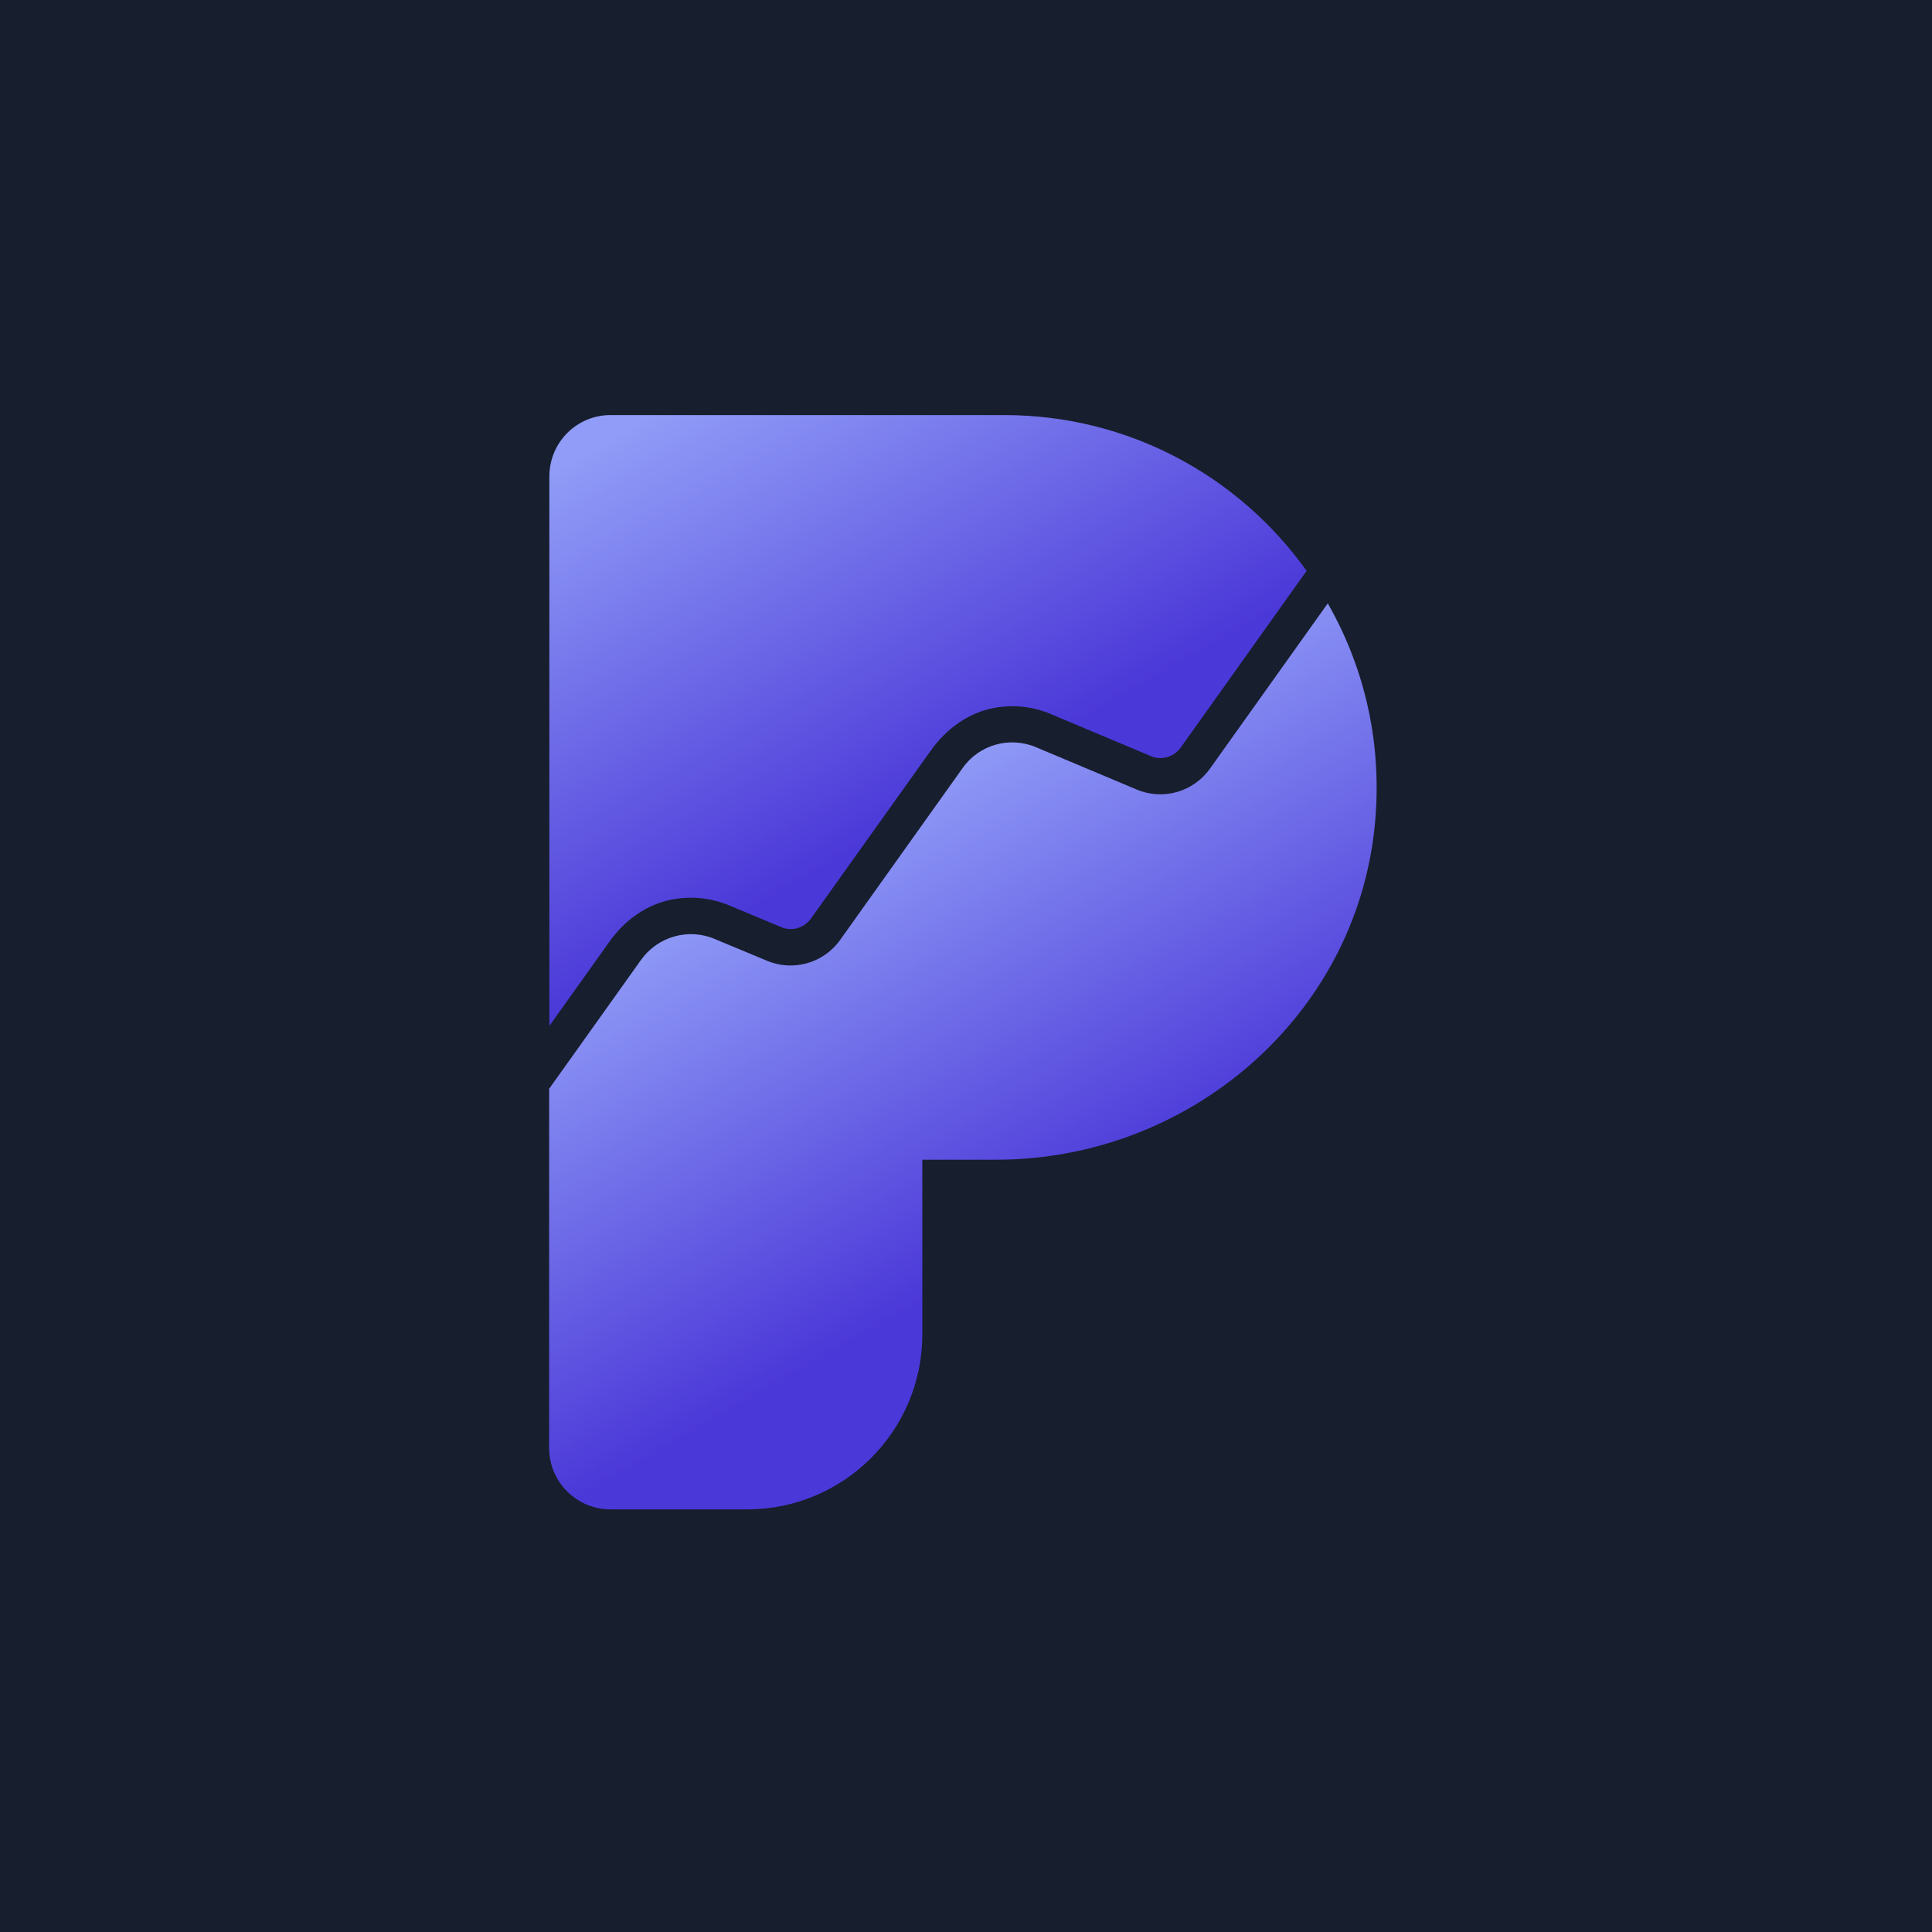
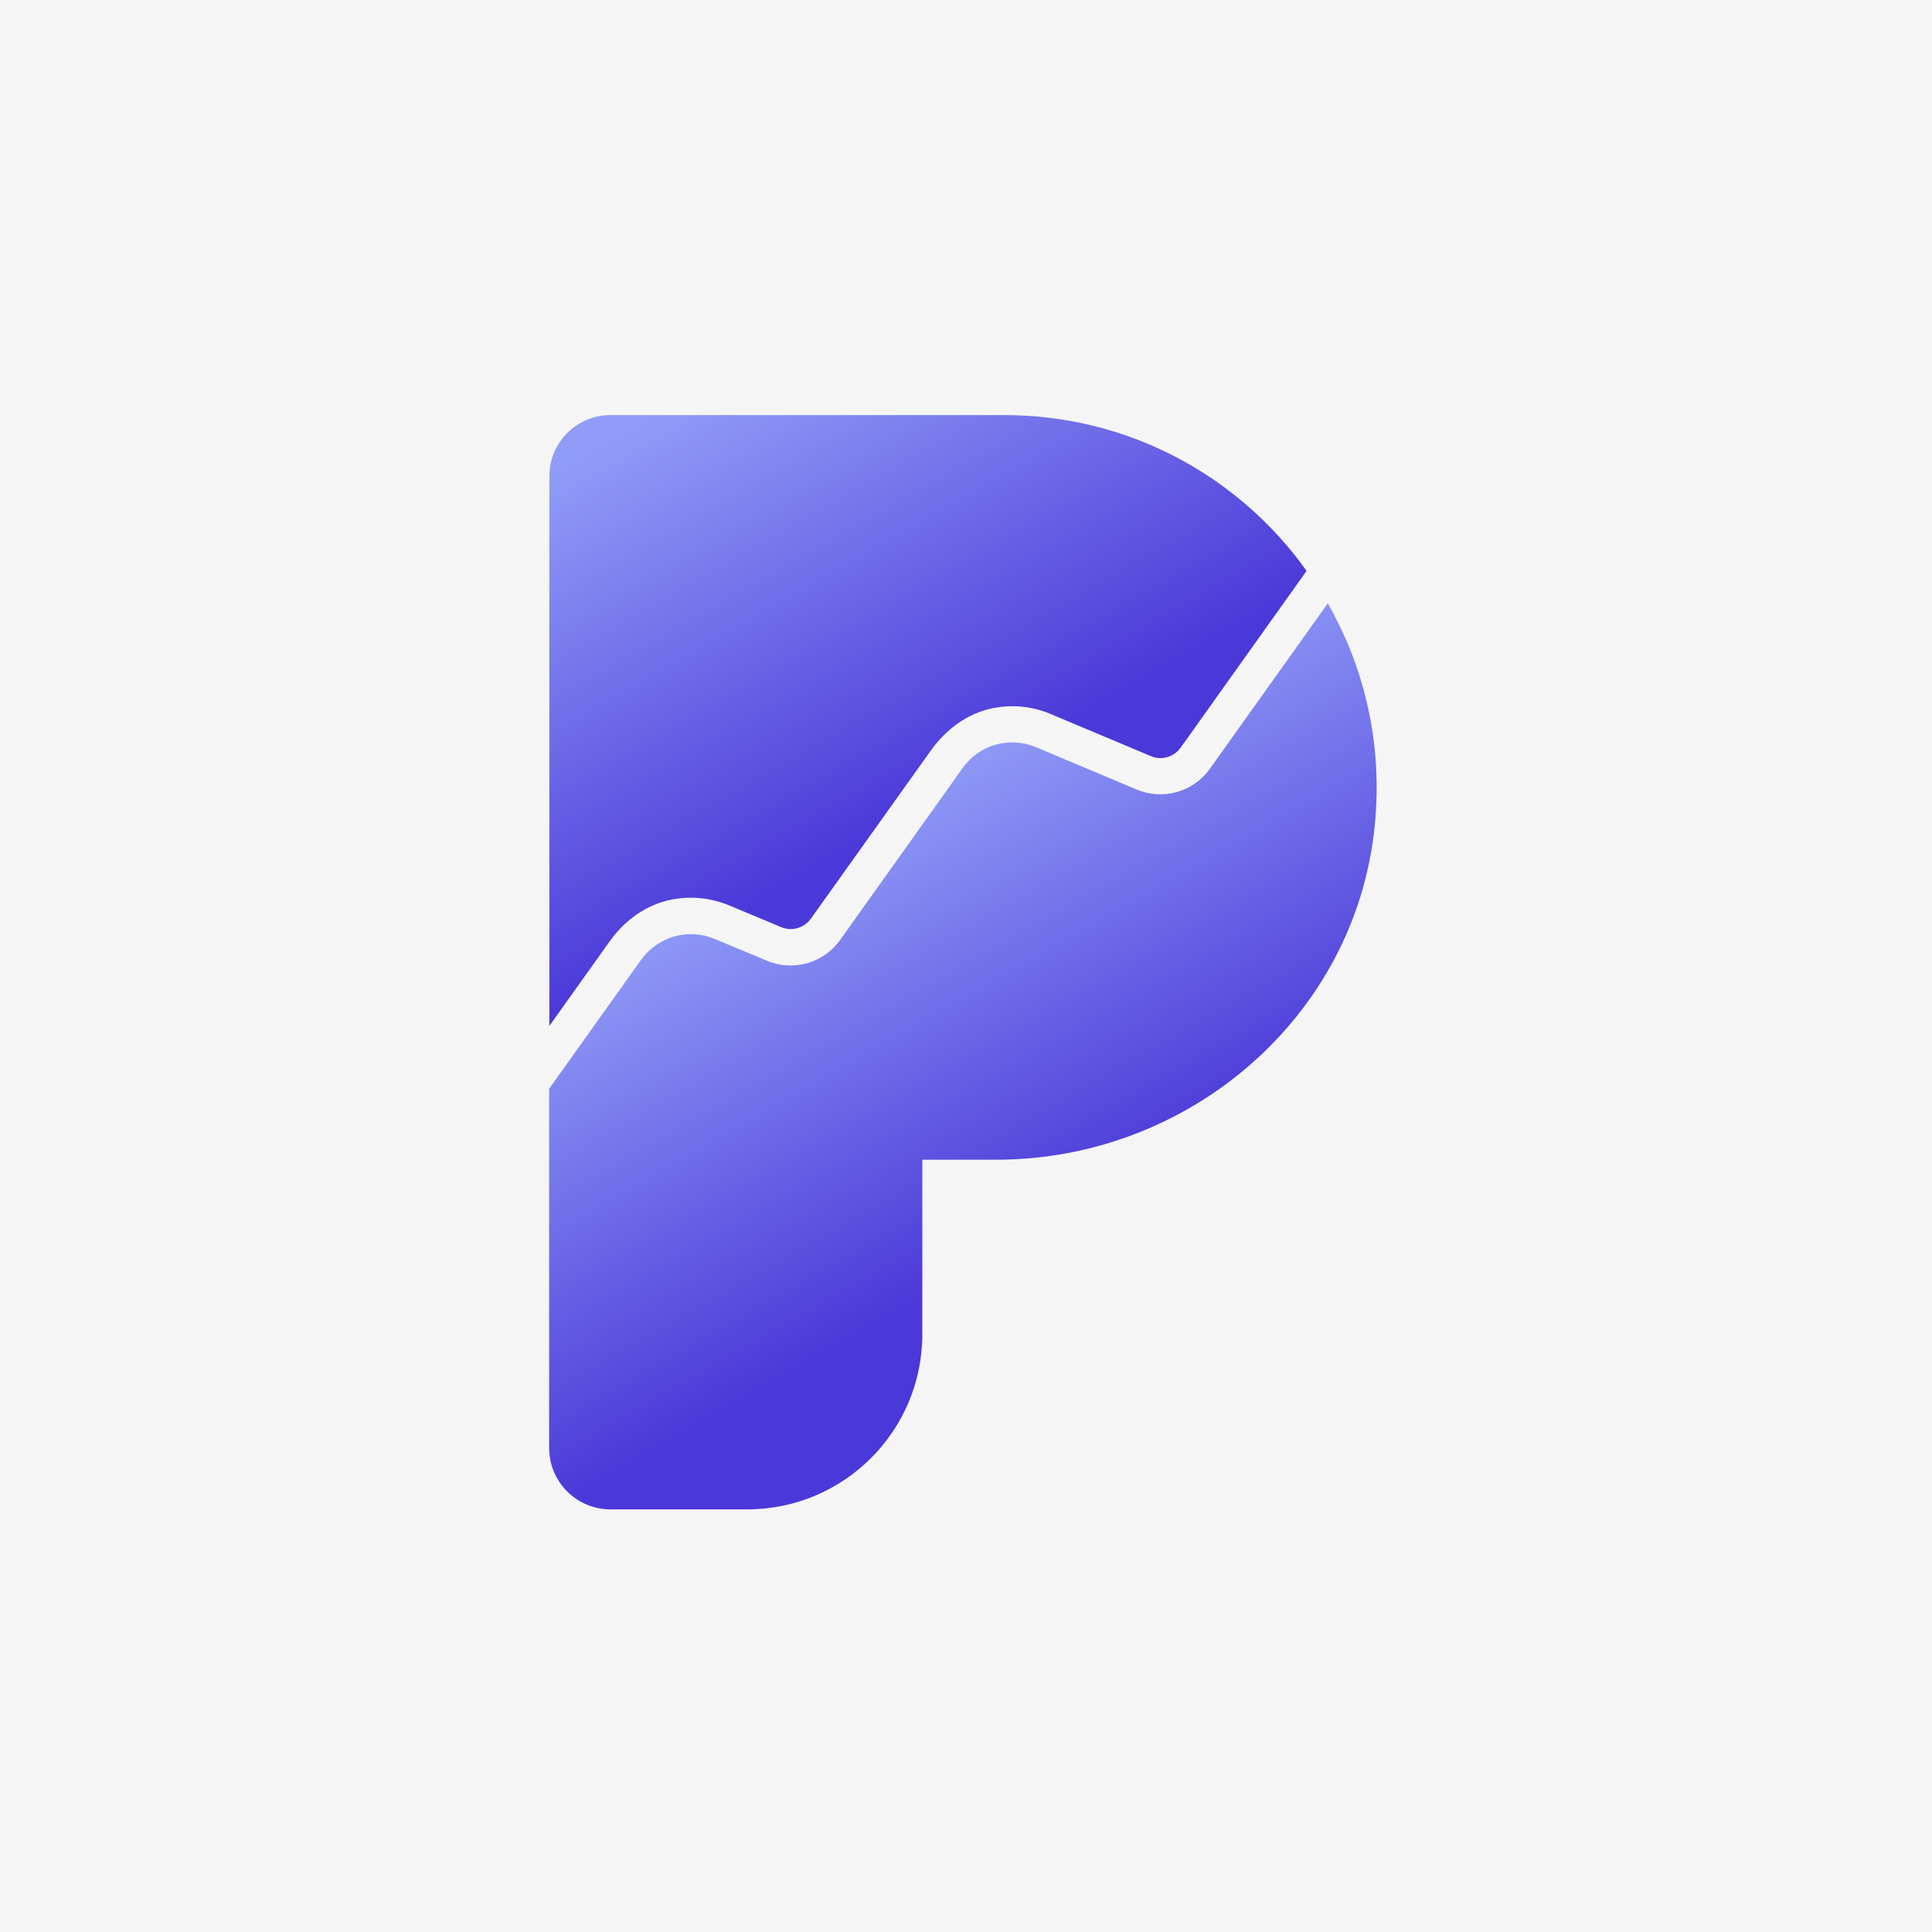
<svg xmlns="http://www.w3.org/2000/svg" width="256" height="256" viewBox="0 0 256 256" fill="none">
  <g clip-path="url(#clip0_252_41)">
-     <rect width="256" height="256" fill="#171E2E" />
+     <rect width="256" height="256" fill="#F5F5F5" />
    <g clip-path="url(#clip1_252_41)">
      <path d="M182.138 109.63C179.504 134.892 157.414 153.668 132.011 153.668H122.212V176.806C122.212 189.606 111.818 200 99.018 200H80.893C76.418 200 72.765 196.375 72.765 191.872V144.266L84.942 127.188C87.151 124.102 91.201 122.94 94.685 124.413L101.623 127.302C105.106 128.774 109.156 127.613 111.337 124.526L127.564 101.757C129.745 98.67 133.795 97.537 137.278 99.01L150.617 104.617C154.101 106.09 158.15 104.929 160.331 101.842L175.936 79.95C180.863 88.56 183.271 98.783 182.138 109.63Z" fill="url(#paint0_linear_252_41)" />
      <path d="M80.751 124.781C82.733 121.978 85.622 119.854 88.992 119.202C91.626 118.692 94.203 118.976 96.61 119.967L103.521 122.855C103.917 123.025 104.342 123.11 104.767 123.11C105.814 123.11 106.806 122.601 107.429 121.751L123.373 99.406C125.355 96.631 128.244 94.478 131.614 93.827C134.22 93.317 136.797 93.601 139.176 94.592L152.515 100.199C152.911 100.369 153.336 100.454 153.761 100.454C154.809 100.454 155.8 99.944 156.423 99.095L173.132 75.645C164.211 63.128 149.598 55 133.059 55H80.893C76.418 55 72.793 58.625 72.793 63.128V135.939L80.751 124.781Z" fill="url(#paint1_linear_252_41)" />
    </g>
  </g>
  <defs>
    <linearGradient id="paint0_linear_252_41" x1="108.649" y1="109.481" x2="139.176" y2="162.903" gradientUnits="userSpaceOnUse">
      <stop stop-color="#909CF7" />
      <stop offset="1" stop-color="#4B38D8" />
    </linearGradient>
    <linearGradient id="paint1_linear_252_41" x1="92.077" y1="51.717" x2="123.535" y2="106.77" gradientUnits="userSpaceOnUse">
      <stop stop-color="#909CF7" />
      <stop offset="1" stop-color="#4B38D8" />
    </linearGradient>
    <clipPath id="clip0_252_41">
      <rect width="256" height="256" fill="white" />
    </clipPath>
    <clipPath id="clip1_252_41">
      <rect width="109.651" height="145" fill="white" transform="translate(72.7646 55)" />
    </clipPath>
  </defs>
</svg>
